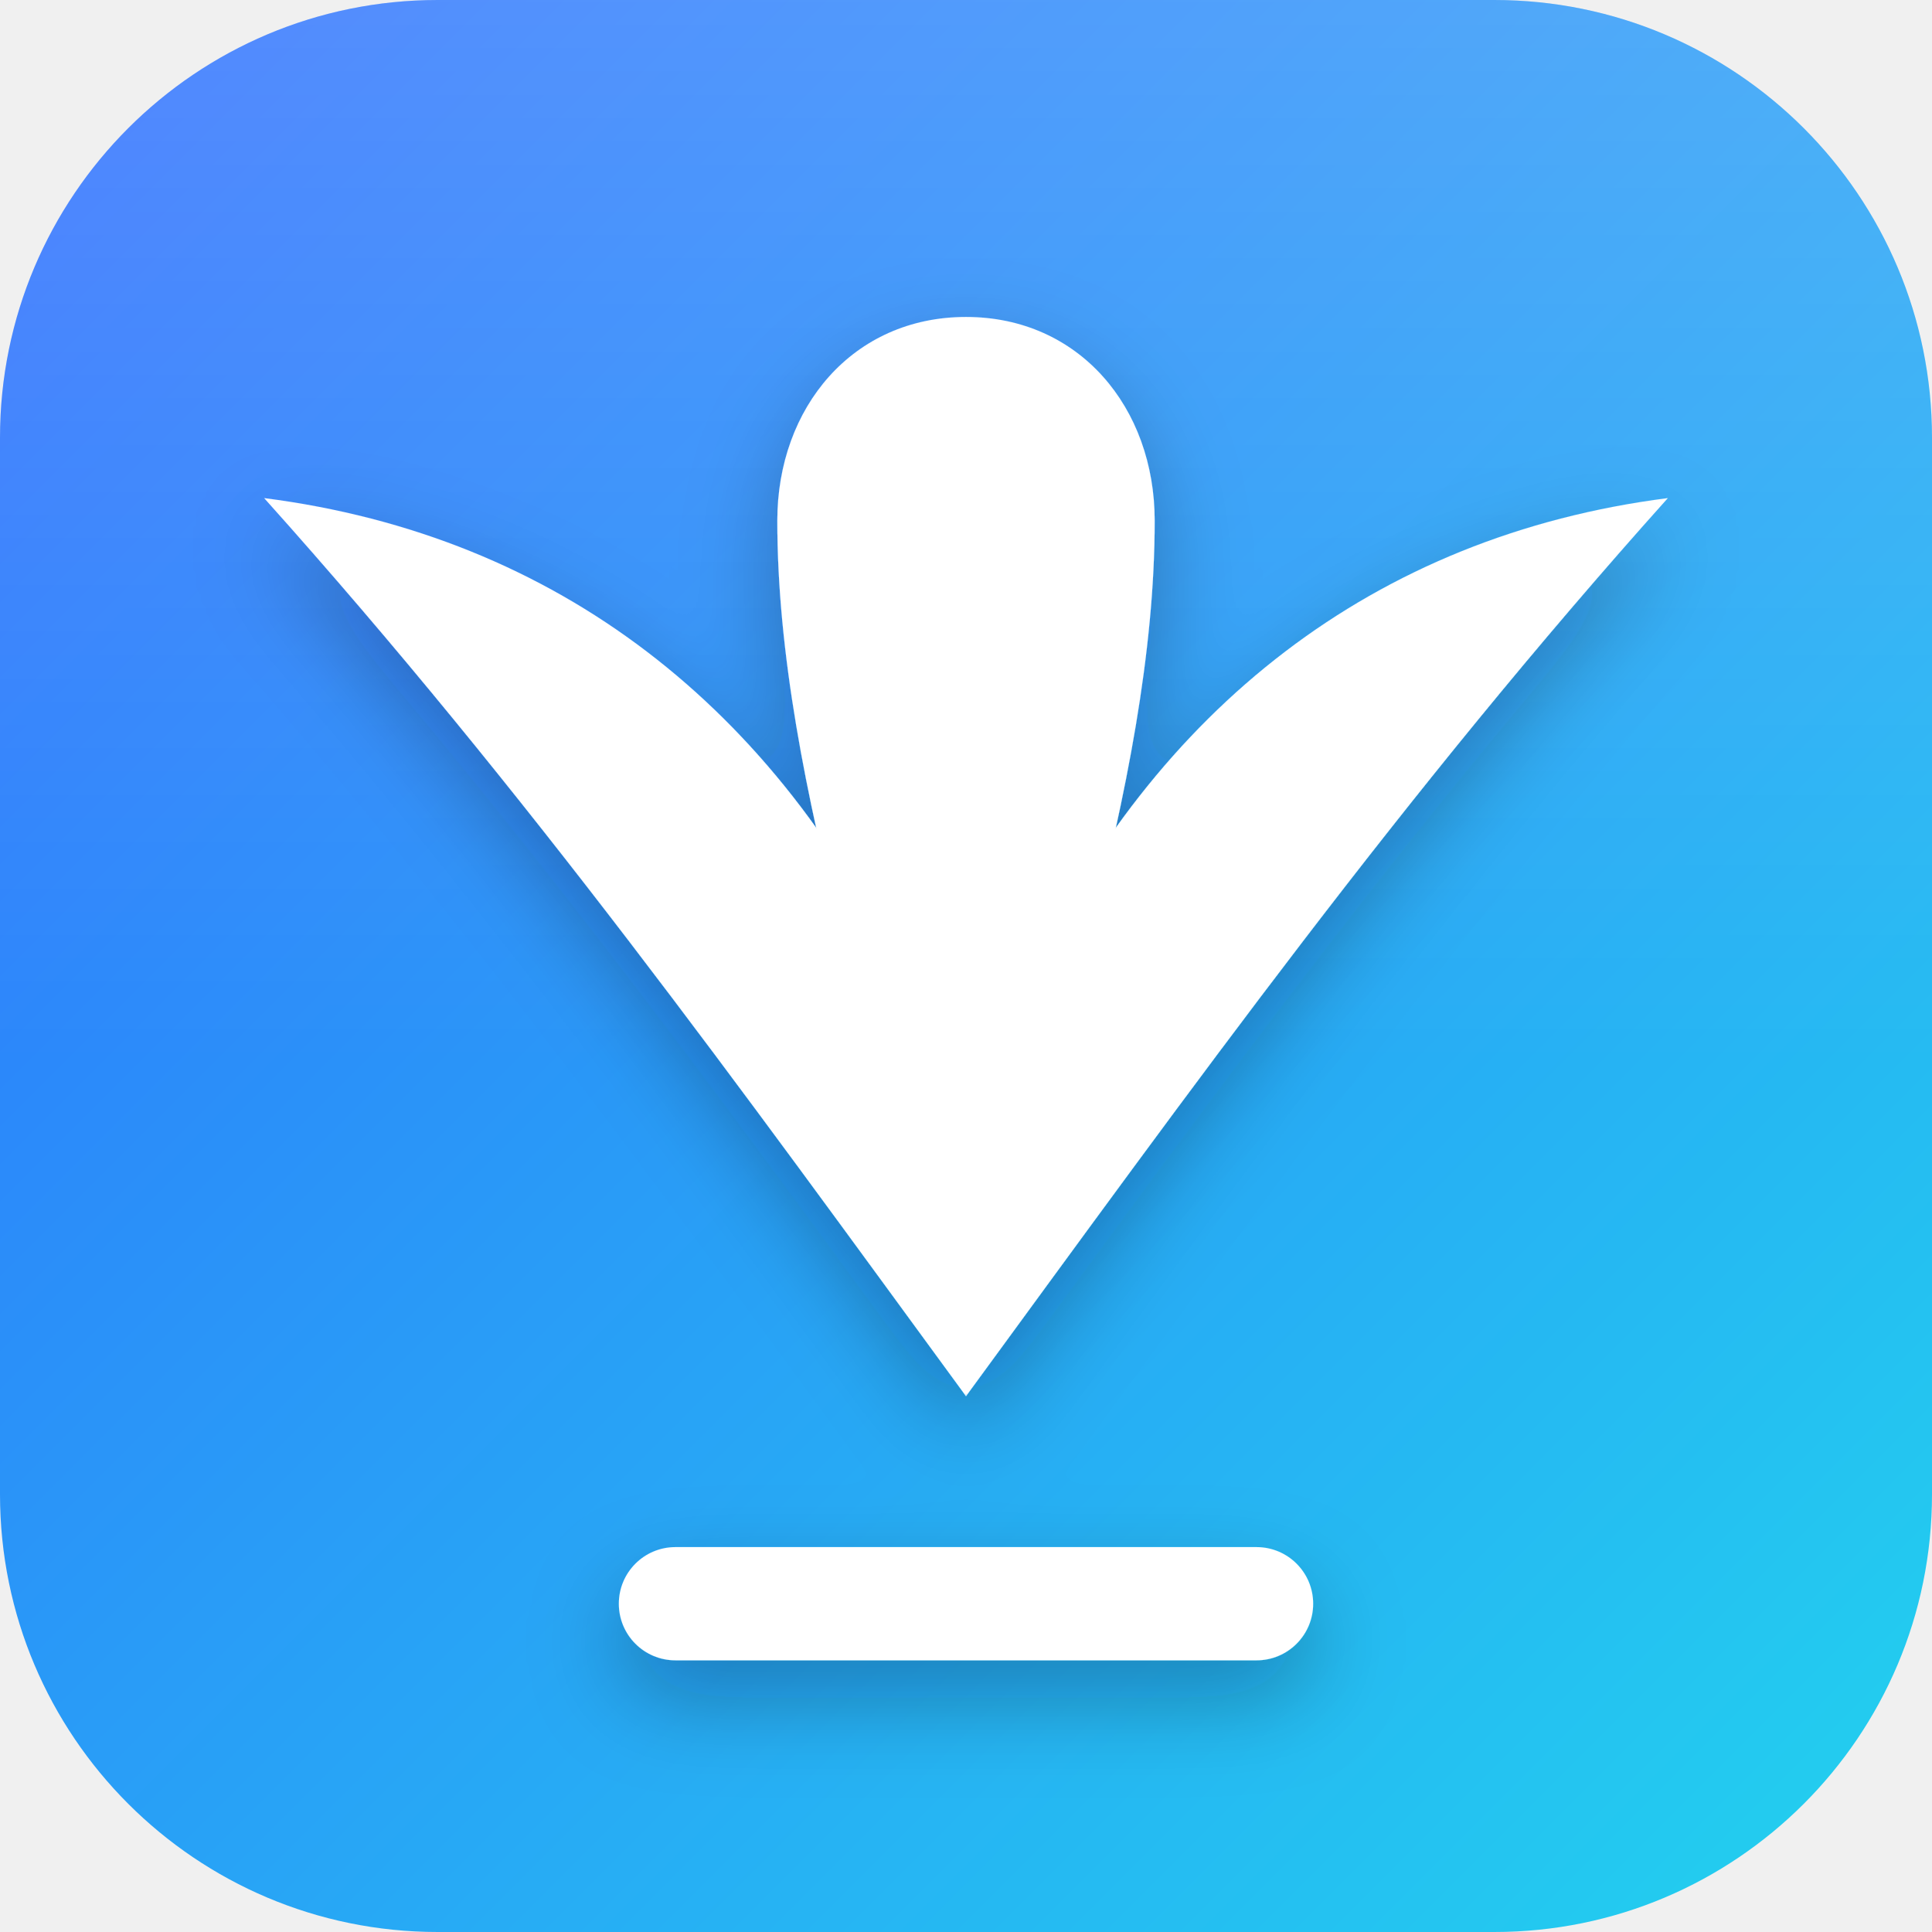
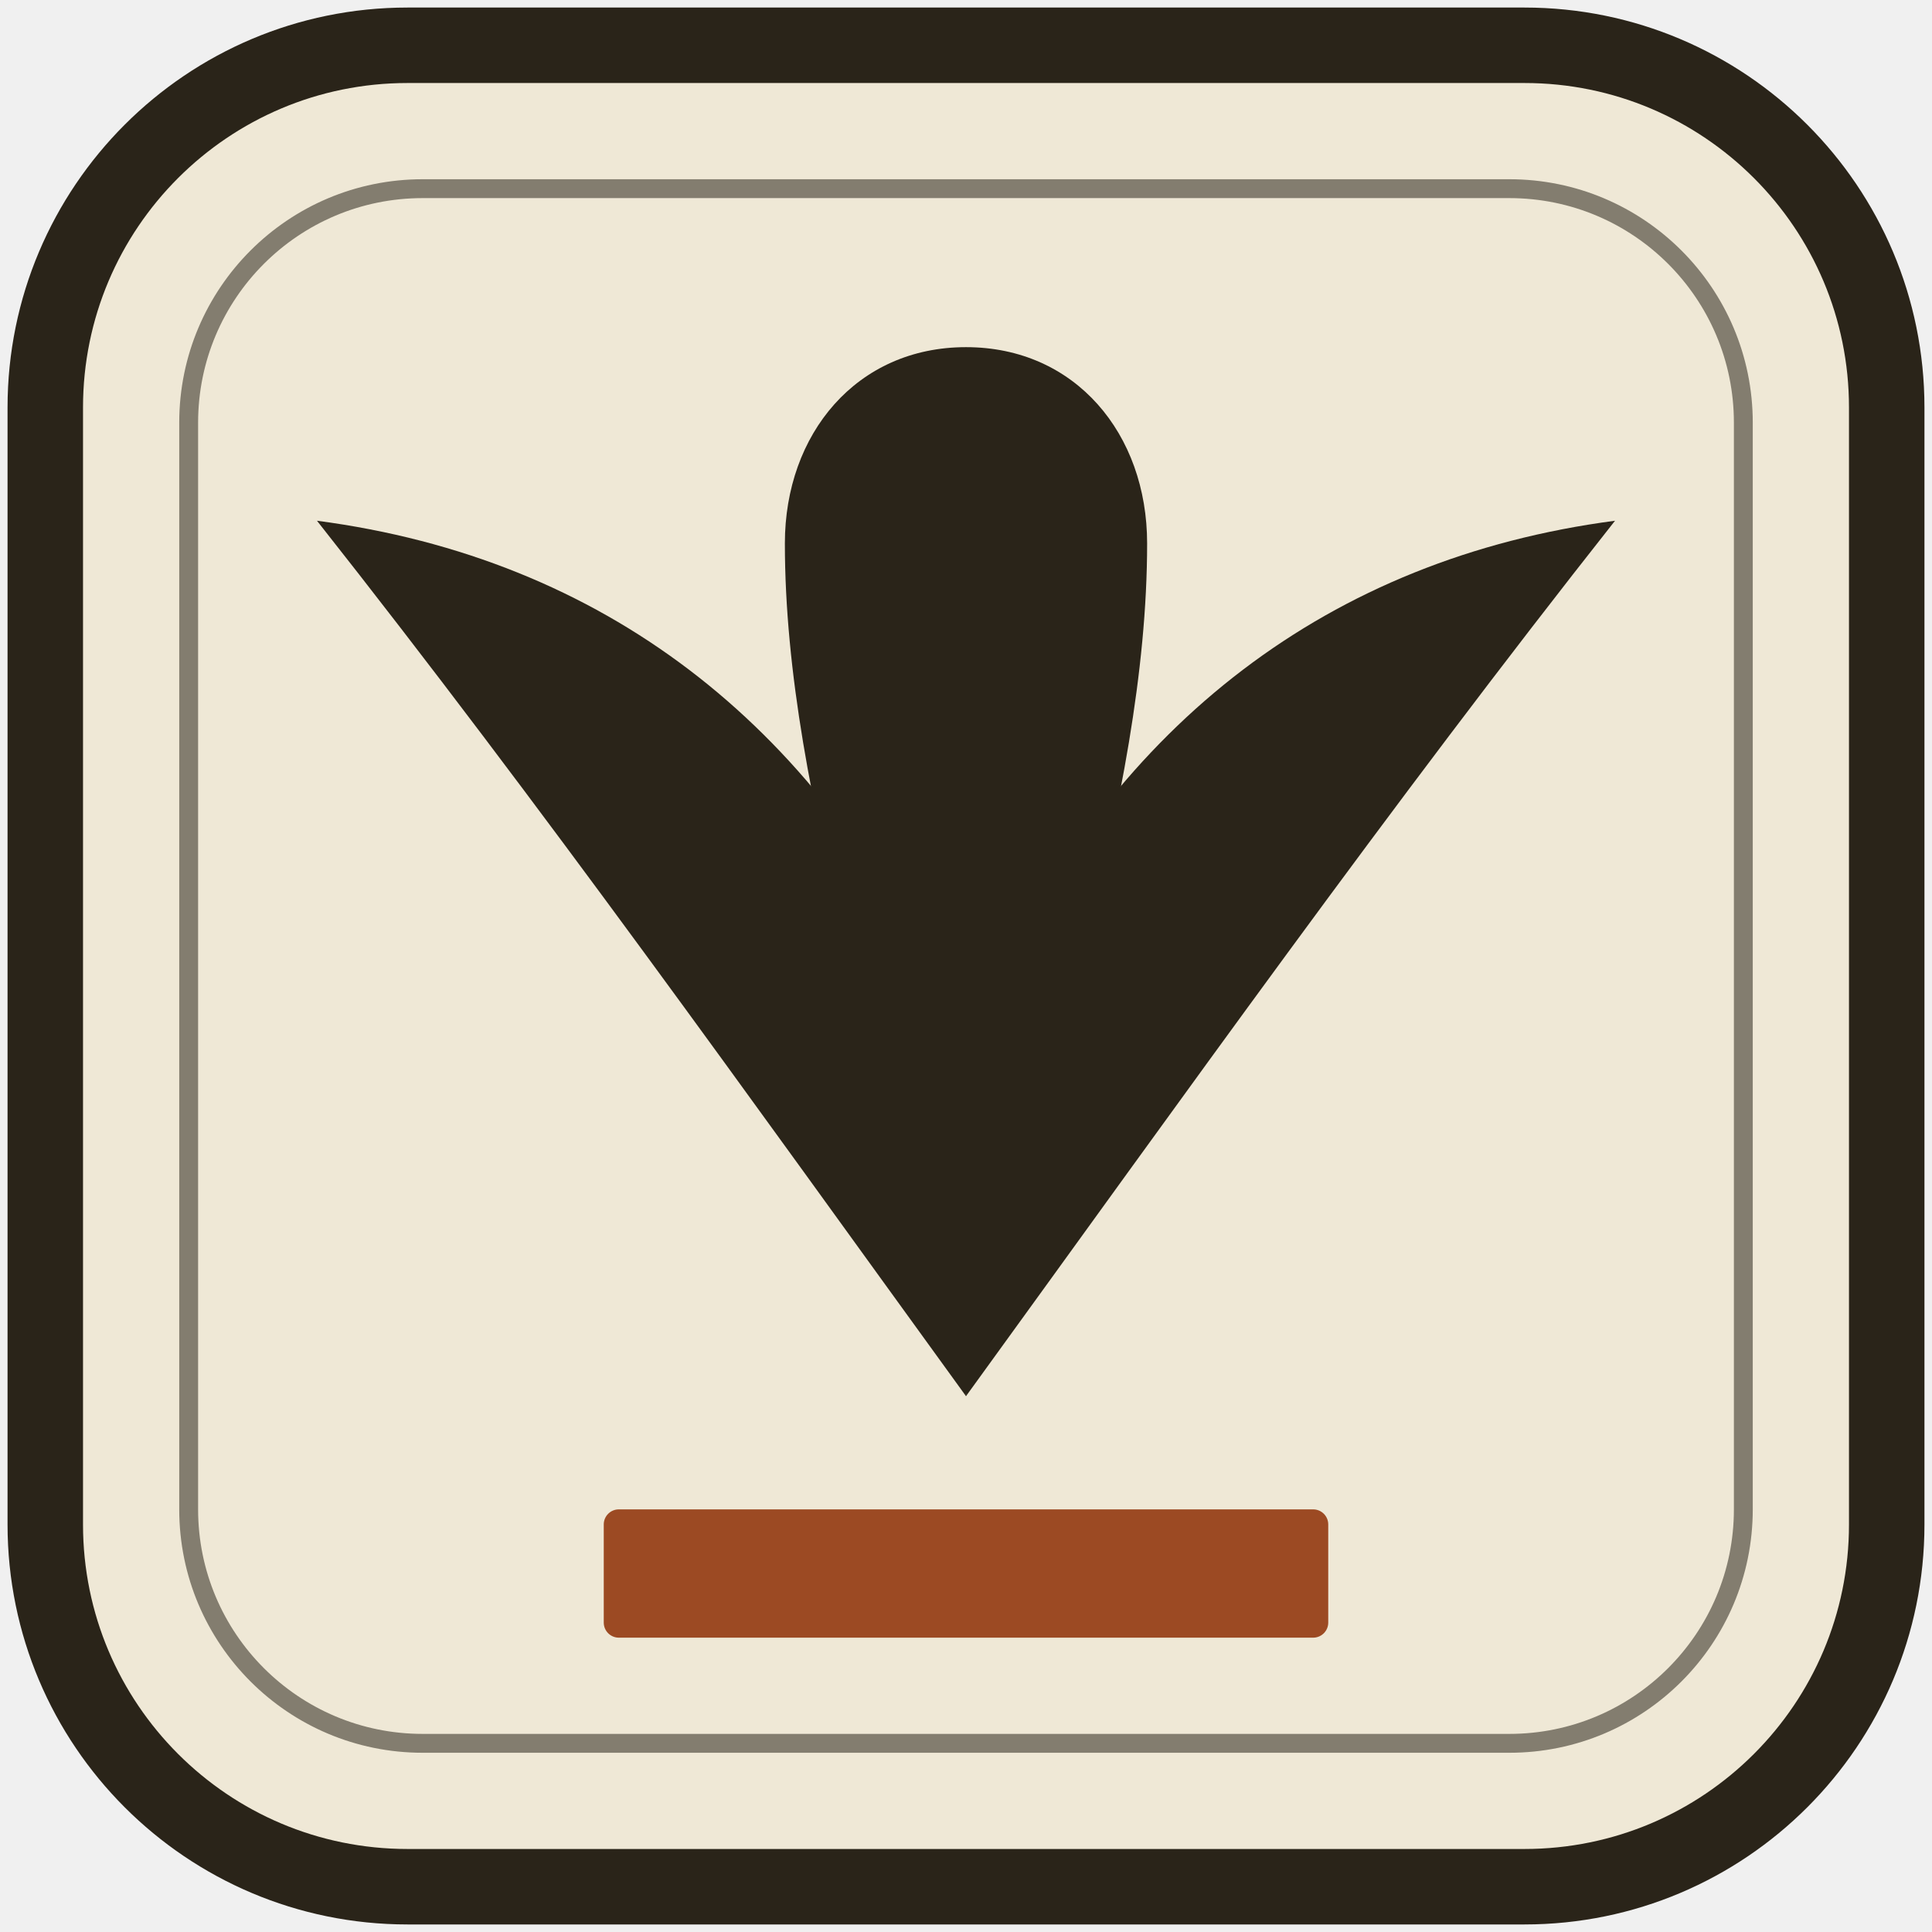
<svg xmlns="http://www.w3.org/2000/svg" viewBox="0 0 512 512" role="img" aria-label="Peregrine">
-   <defs>
-     <linearGradient id="bg" x1="0" y1="0" x2="1" y2="1">
-       <stop offset="0" stop-color="#2F6BFF" />
-       <stop offset="1" stop-color="#22D3EE" />
-     </linearGradient>
-     <linearGradient id="shine" x1="0" y1="0" x2="0" y2="1">
-       <stop offset="0" stop-color="#FFFFFF" stop-opacity=".18" />
-       <stop offset=".55" stop-color="#FFFFFF" stop-opacity="0" />
-     </linearGradient>
-     <filter id="shadow" x="-20%" y="-20%" width="140%" height="140%">
-       <feDropShadow dx="0" dy="10" stdDeviation="12" flood-color="#0B1020" flood-opacity=".28" />
-     </filter>
-   </defs>
-   <rect width="512" height="512" rx="116" fill="url(#bg)" />
-   <rect width="512" height="512" rx="116" fill="url(#shine)" />
-   <g fill="#FFFFFF" filter="url(#shadow)">
-     <path d="M256 84c30 0 50 24 50 54 0 70-30 150-50 232-20-82-50-162-50-232 0-30 20-54 50-54z" />
-     <path d="M70 132c78 10 136 56 170 128l16 110C196 288 140 210 70 132z" />
-     <path d="M442 132c-78 10-136 56-170 128l-16 110c60-82 116-160 186-238z" />
-     <rect x="164" y="410" width="184" height="30" rx="15" />
+   <rect x="12" y="12" width="488" height="488" rx="96" fill="#efe8d6" stroke="#2a2419" stroke-width="20" />
+   <rect x="50" y="50" width="412" height="412" rx="62" fill="none" stroke="#2a2419" stroke-width="5" opacity=".55" />
+   <g fill="#2a2419">
+     <path d="M256 92c29 0 48 23 48 52 0 68-29 146-48 226-19-80-48-158-48-226 0-29 19-52 48-52z" />
+     <path d="M84 138c76 10 132 54 165 124l7 108C198 290 144 214 84 138z" />
+     <path d="M428 138c-76 10-132 54-165 124l-7 108c58-80 112-156 172-232z" />
  </g>
+   <rect x="160" y="400" width="192" height="34" rx="4" fill="#9c4a23" />
</svg>
